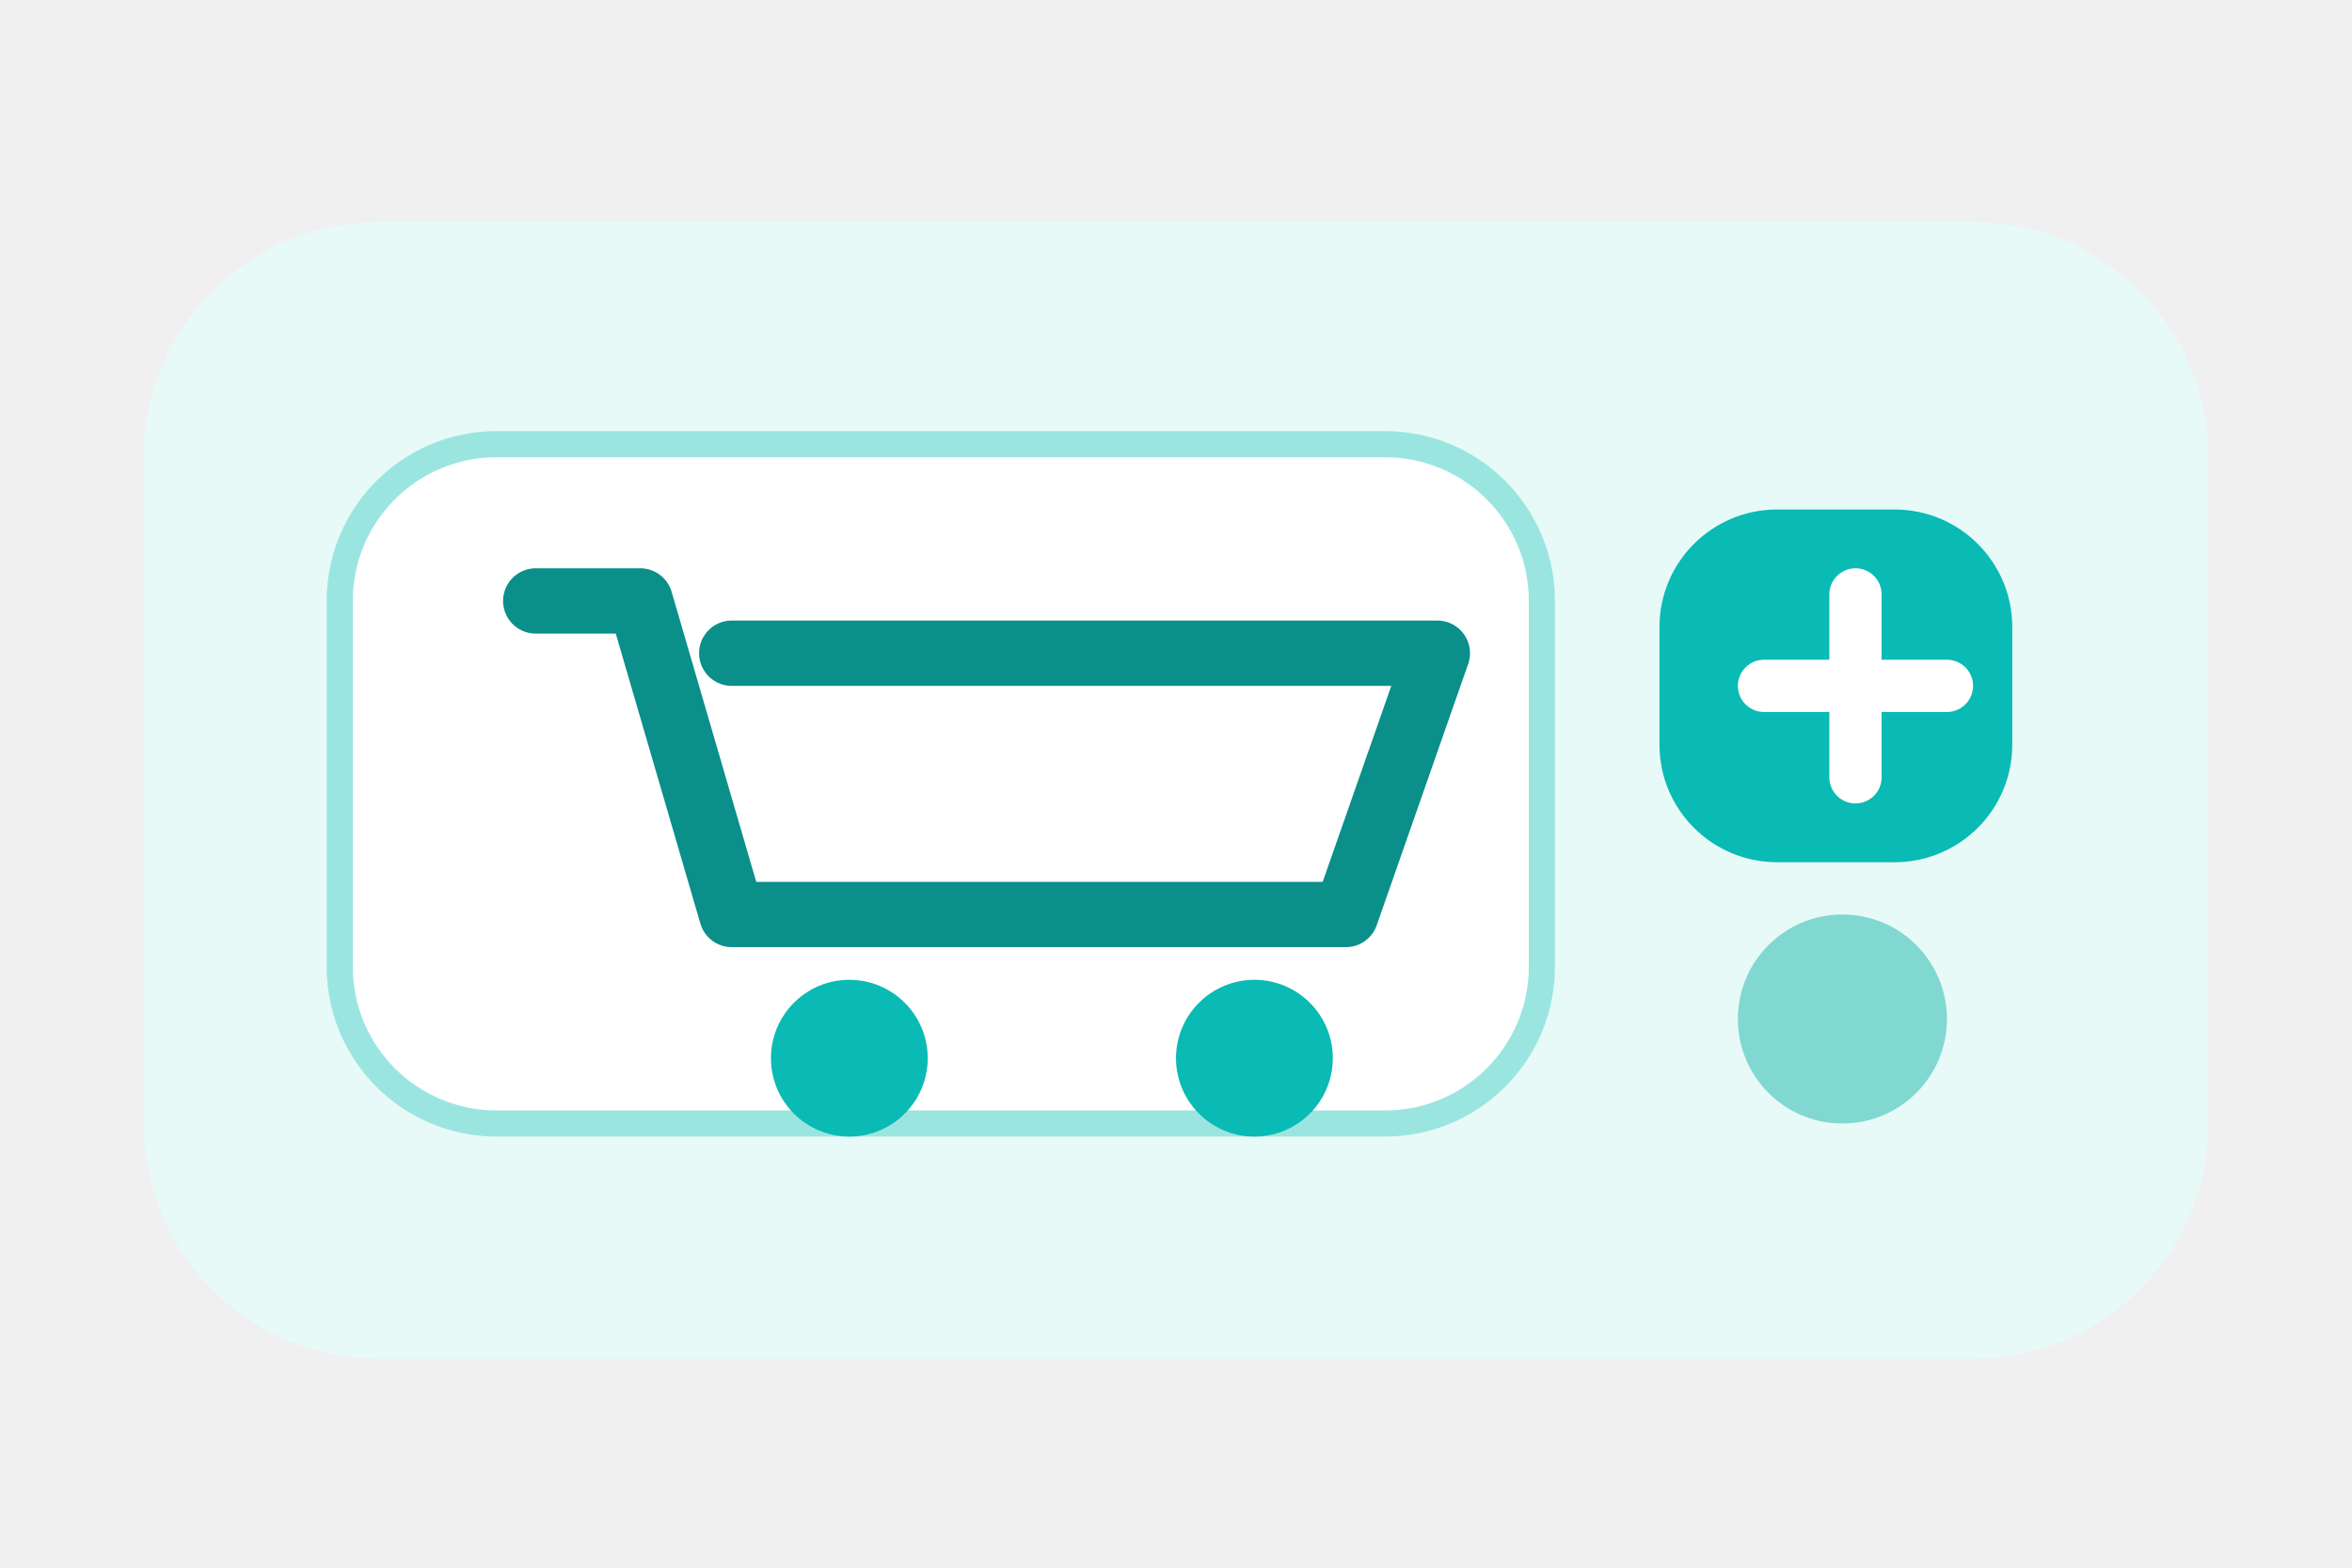
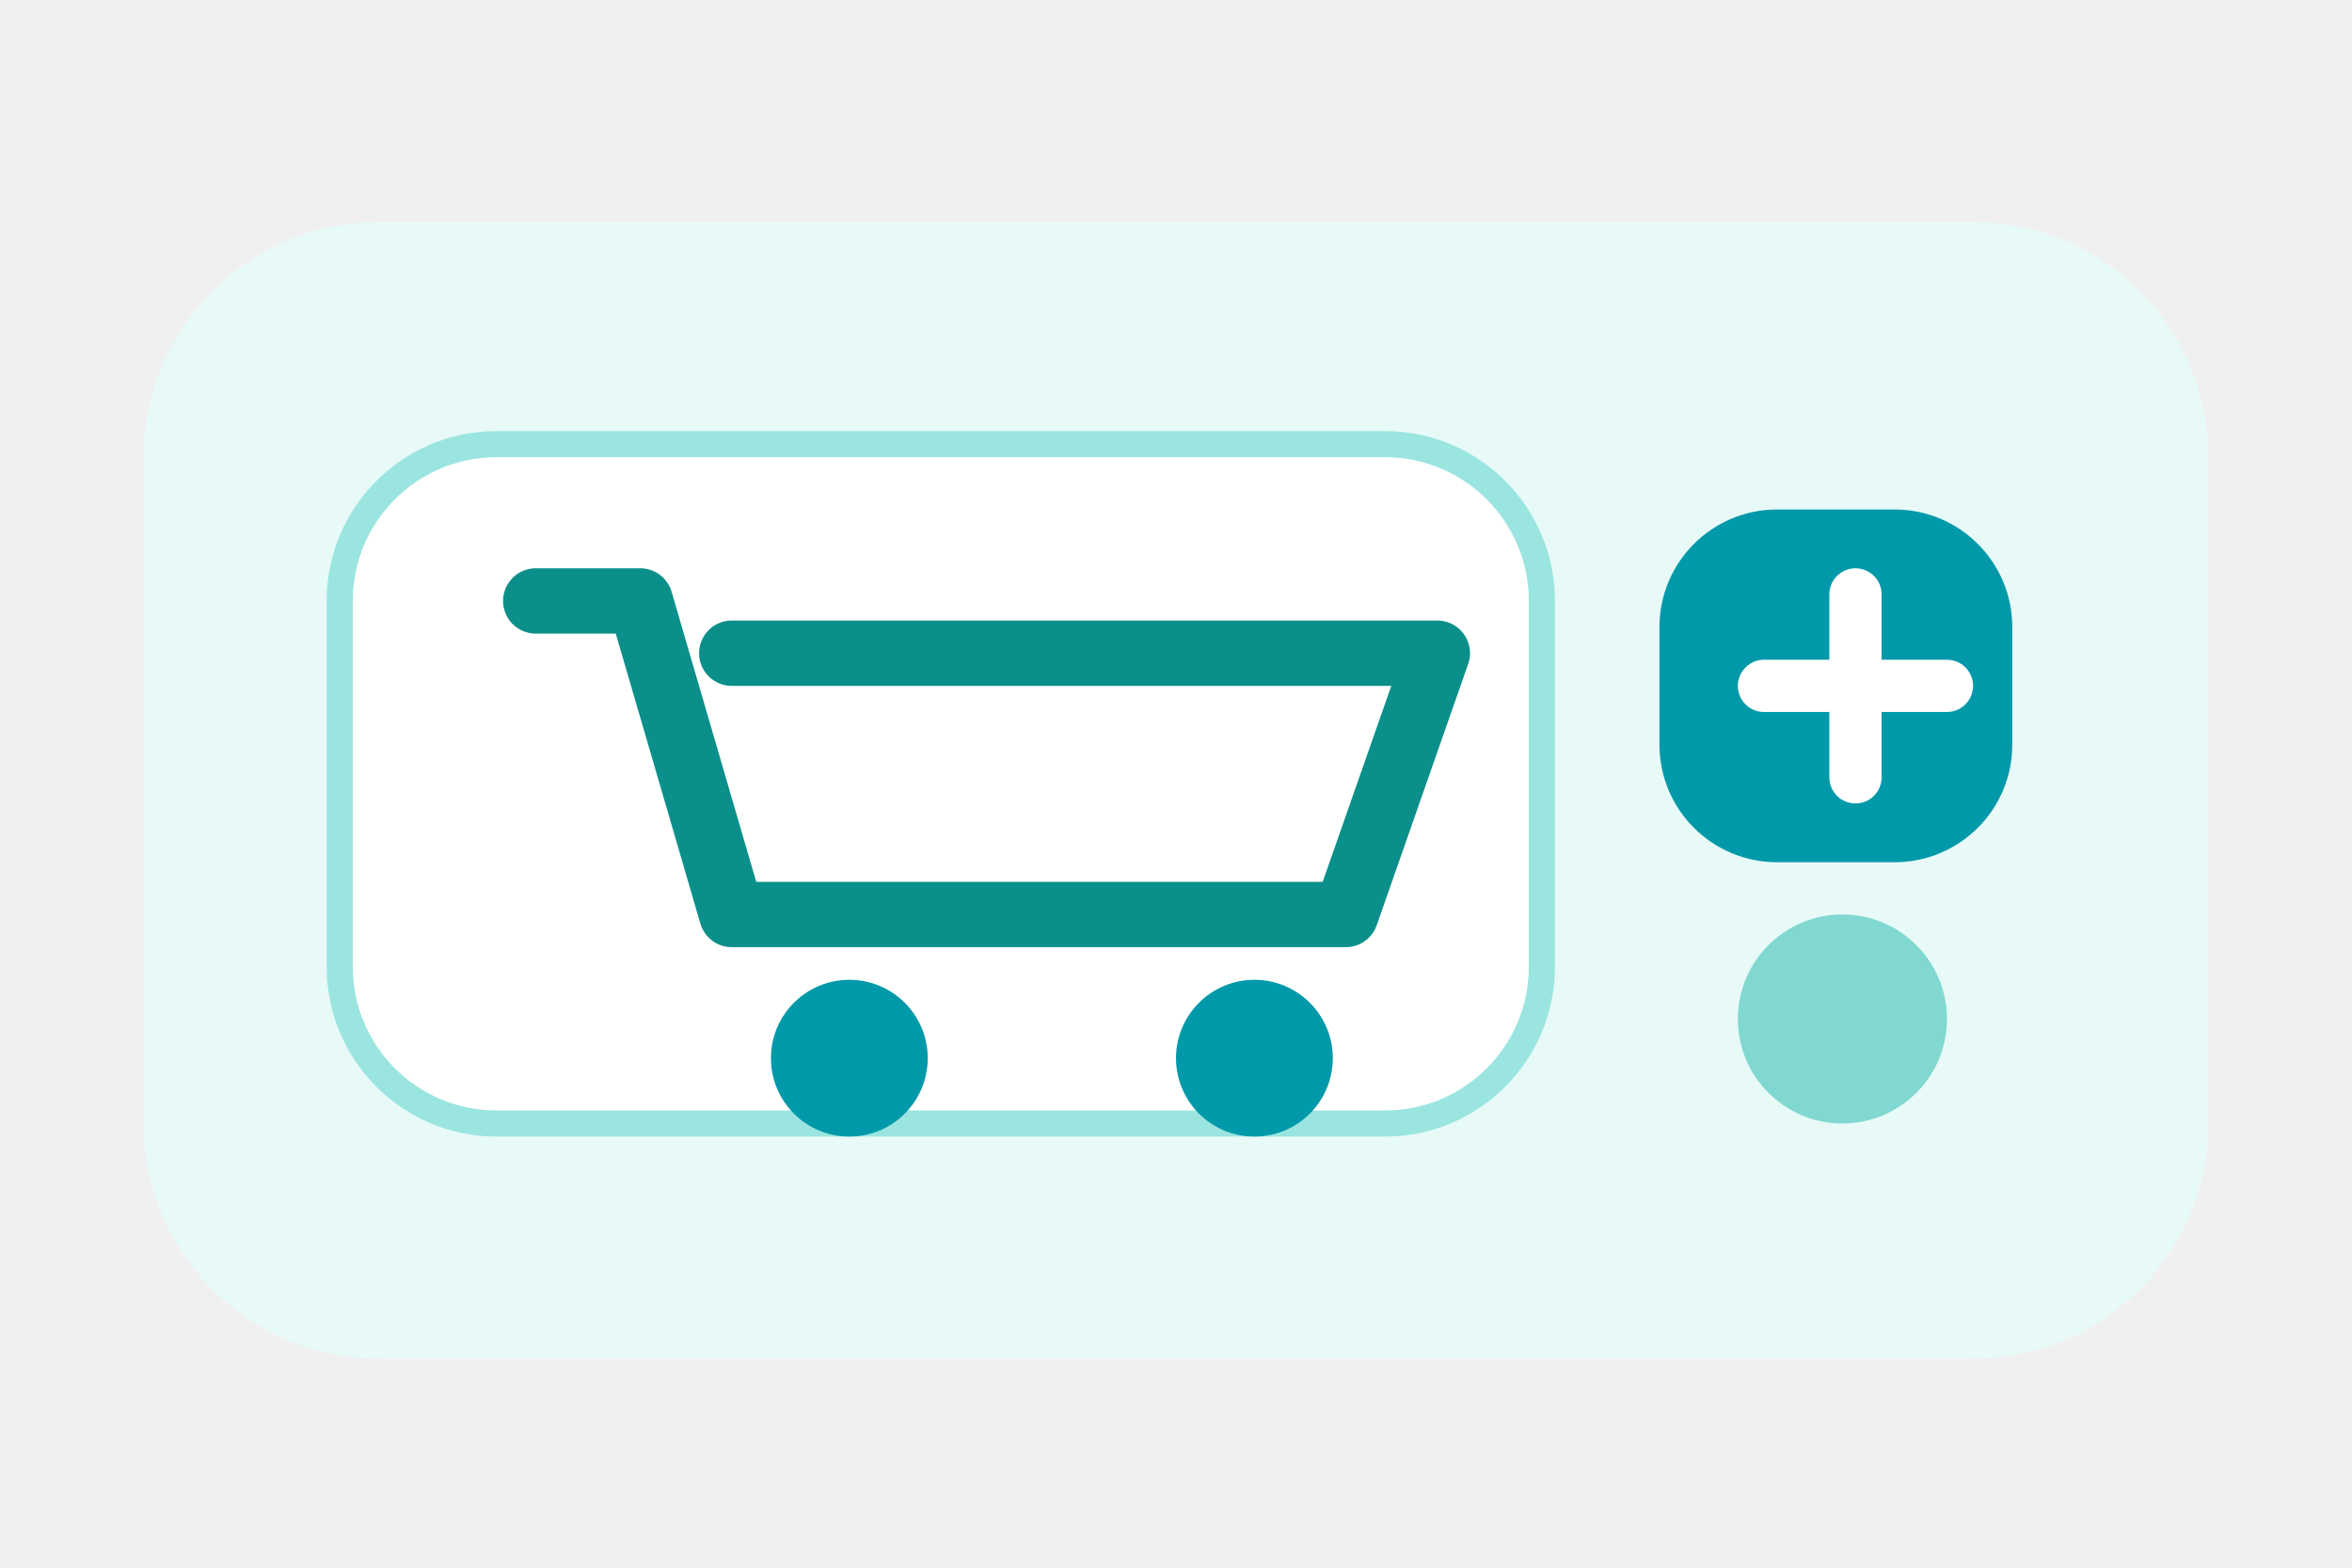
<svg xmlns="http://www.w3.org/2000/svg" width="360" height="240" viewBox="0 0 360 240" fill="none">
  <rect x="22" y="34" width="316" height="174" rx="36" fill="#E7FAF8" />
  <rect x="52" y="68" width="184" height="104" rx="24" fill="#FFFFFF" stroke="#9BE5E0" stroke-width="4" />
  <path d="M82 92h16l14 48h94l14-40H112" stroke="#0A8F8A" stroke-width="10" stroke-linecap="round" stroke-linejoin="round" />
-   <circle cx="130" cy="162" r="12" fill="#0ABAB5" />
-   <circle cx="192" cy="162" r="12" fill="#0ABAB5" />
-   <rect x="254" y="78" width="54" height="54" rx="18" fill="#0ABAB5" />
+   <circle cx="130" cy="162" r="12" fill="#0099A9" />
+   <circle cx="192" cy="162" r="12" fill="#0099A9" />
+   <rect x="254" y="78" width="54" height="54" rx="18" fill="#0099A9" />
  <path d="M270 105h28M284 91v28" stroke="#FFFFFF" stroke-width="8" stroke-linecap="round" />
  <circle cx="282" cy="156" r="16" fill="#81D8D0" />
</svg>
